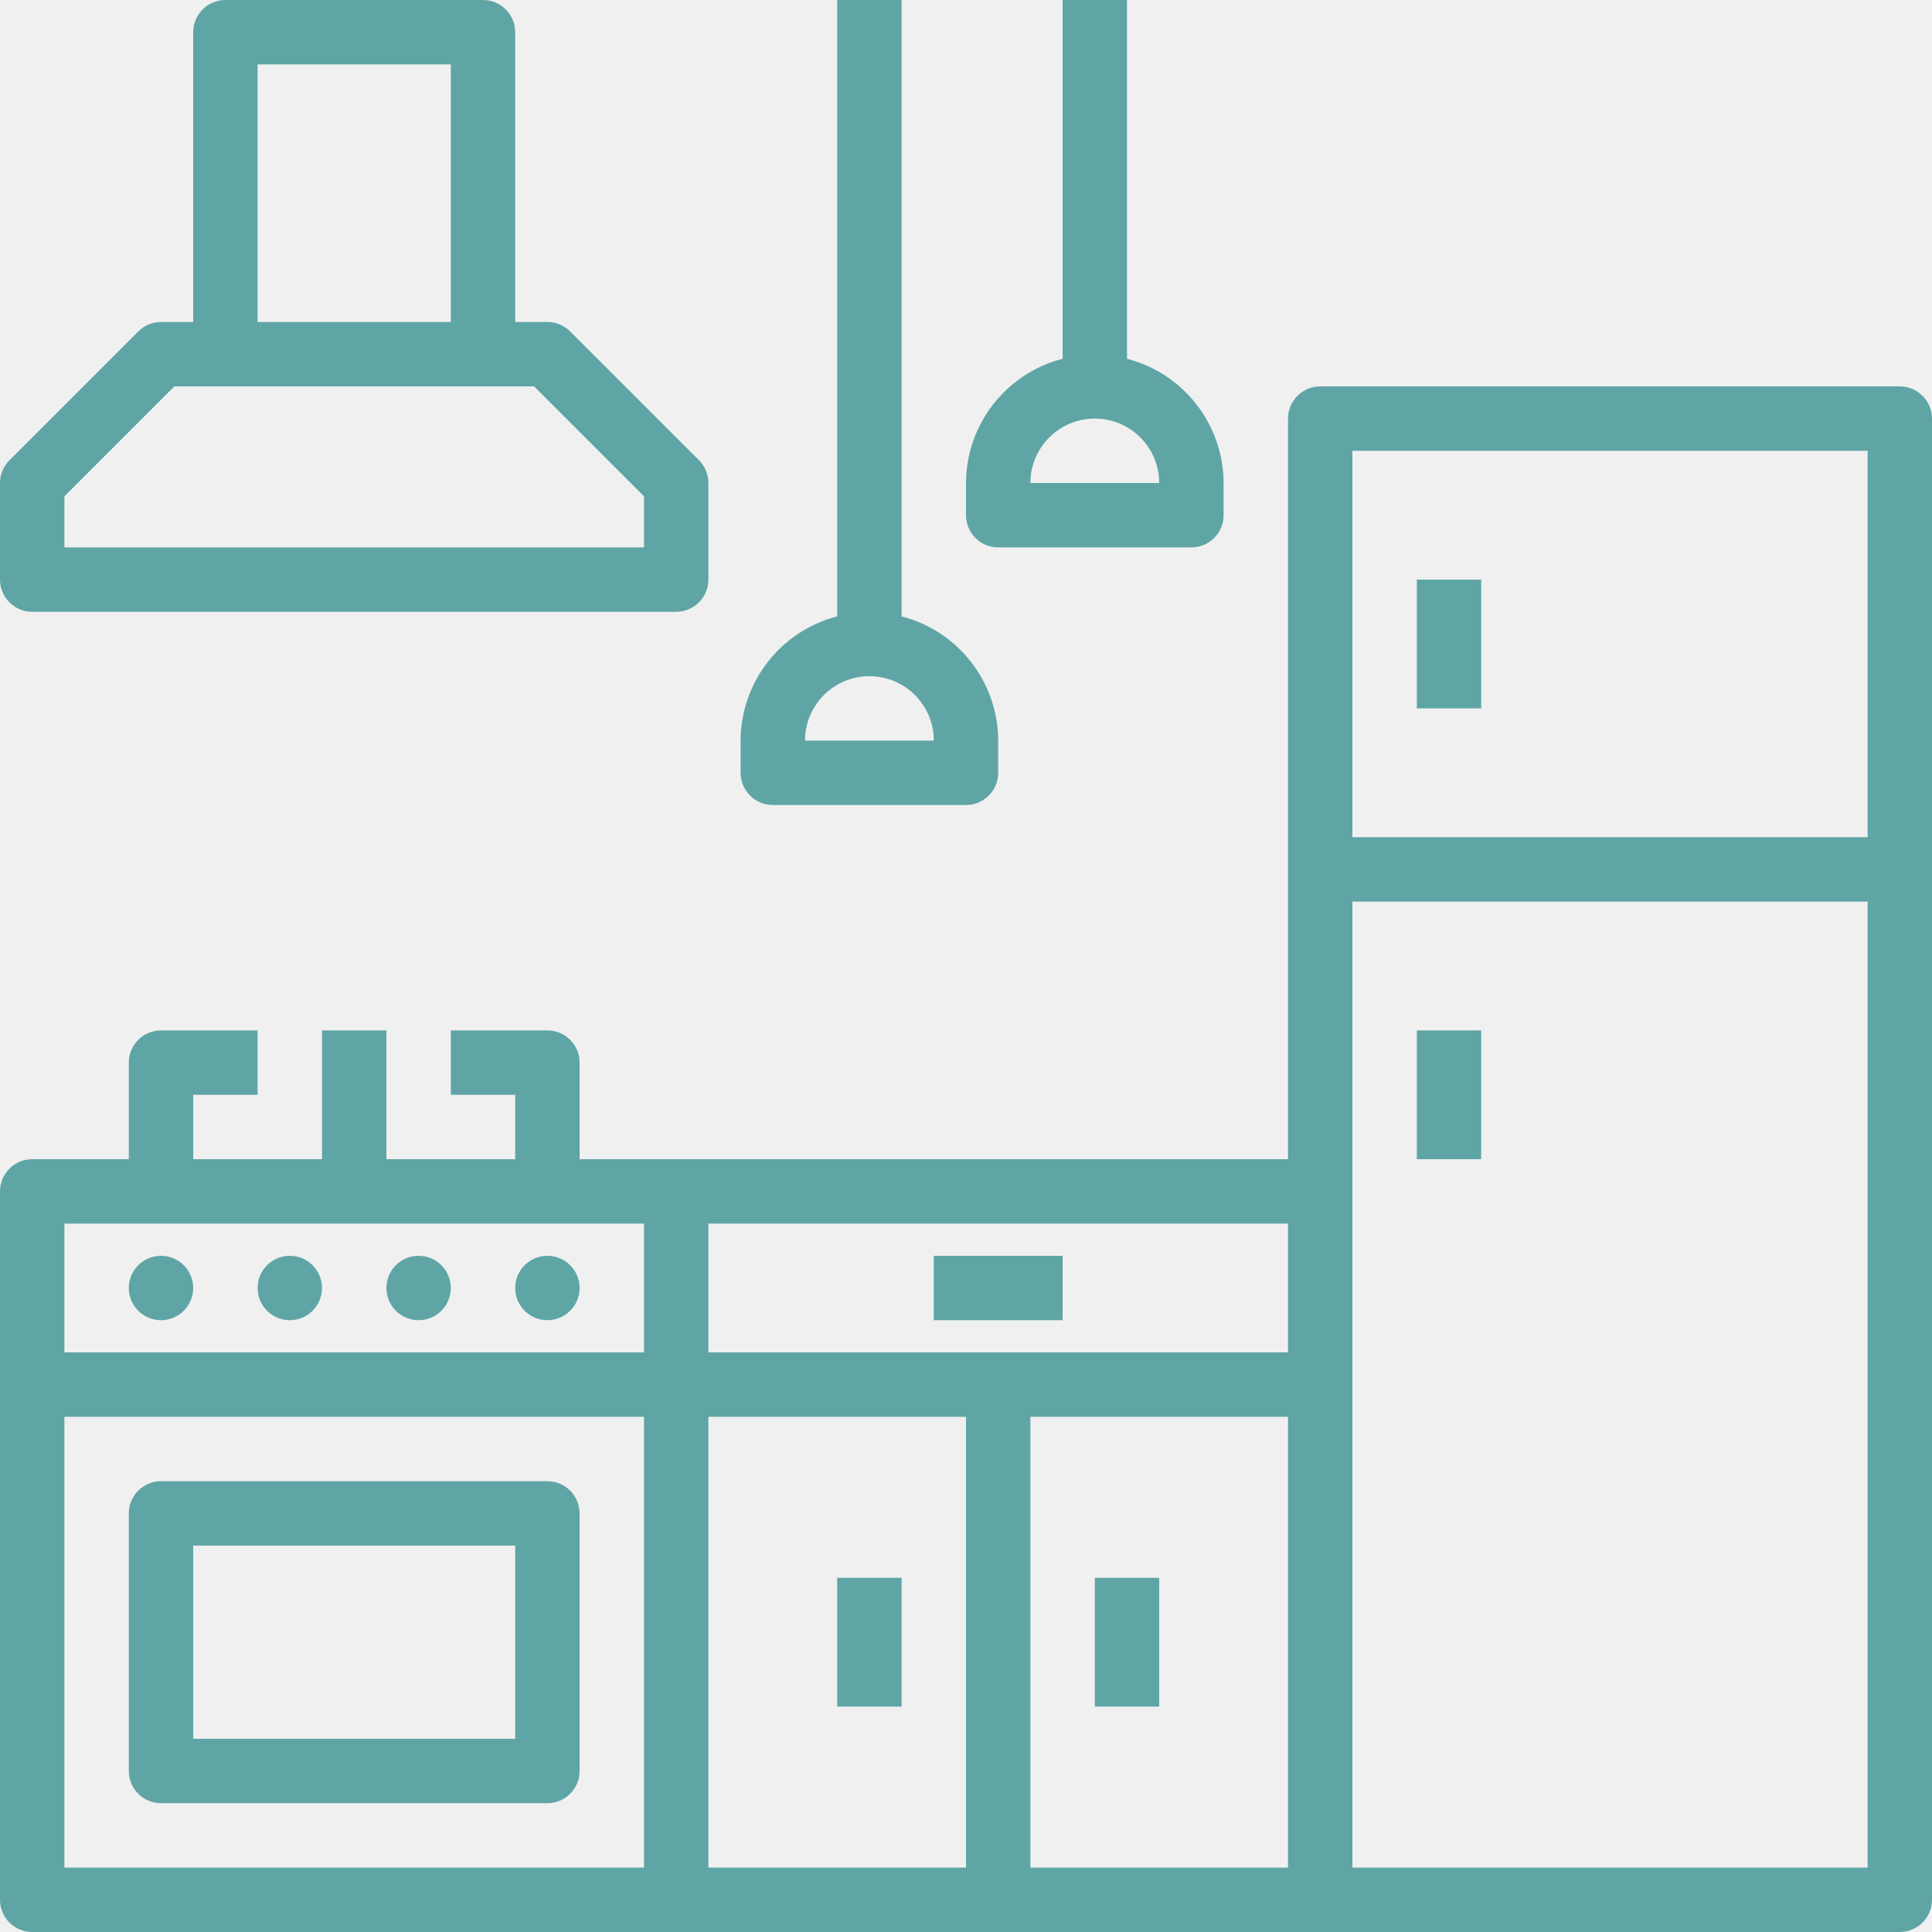
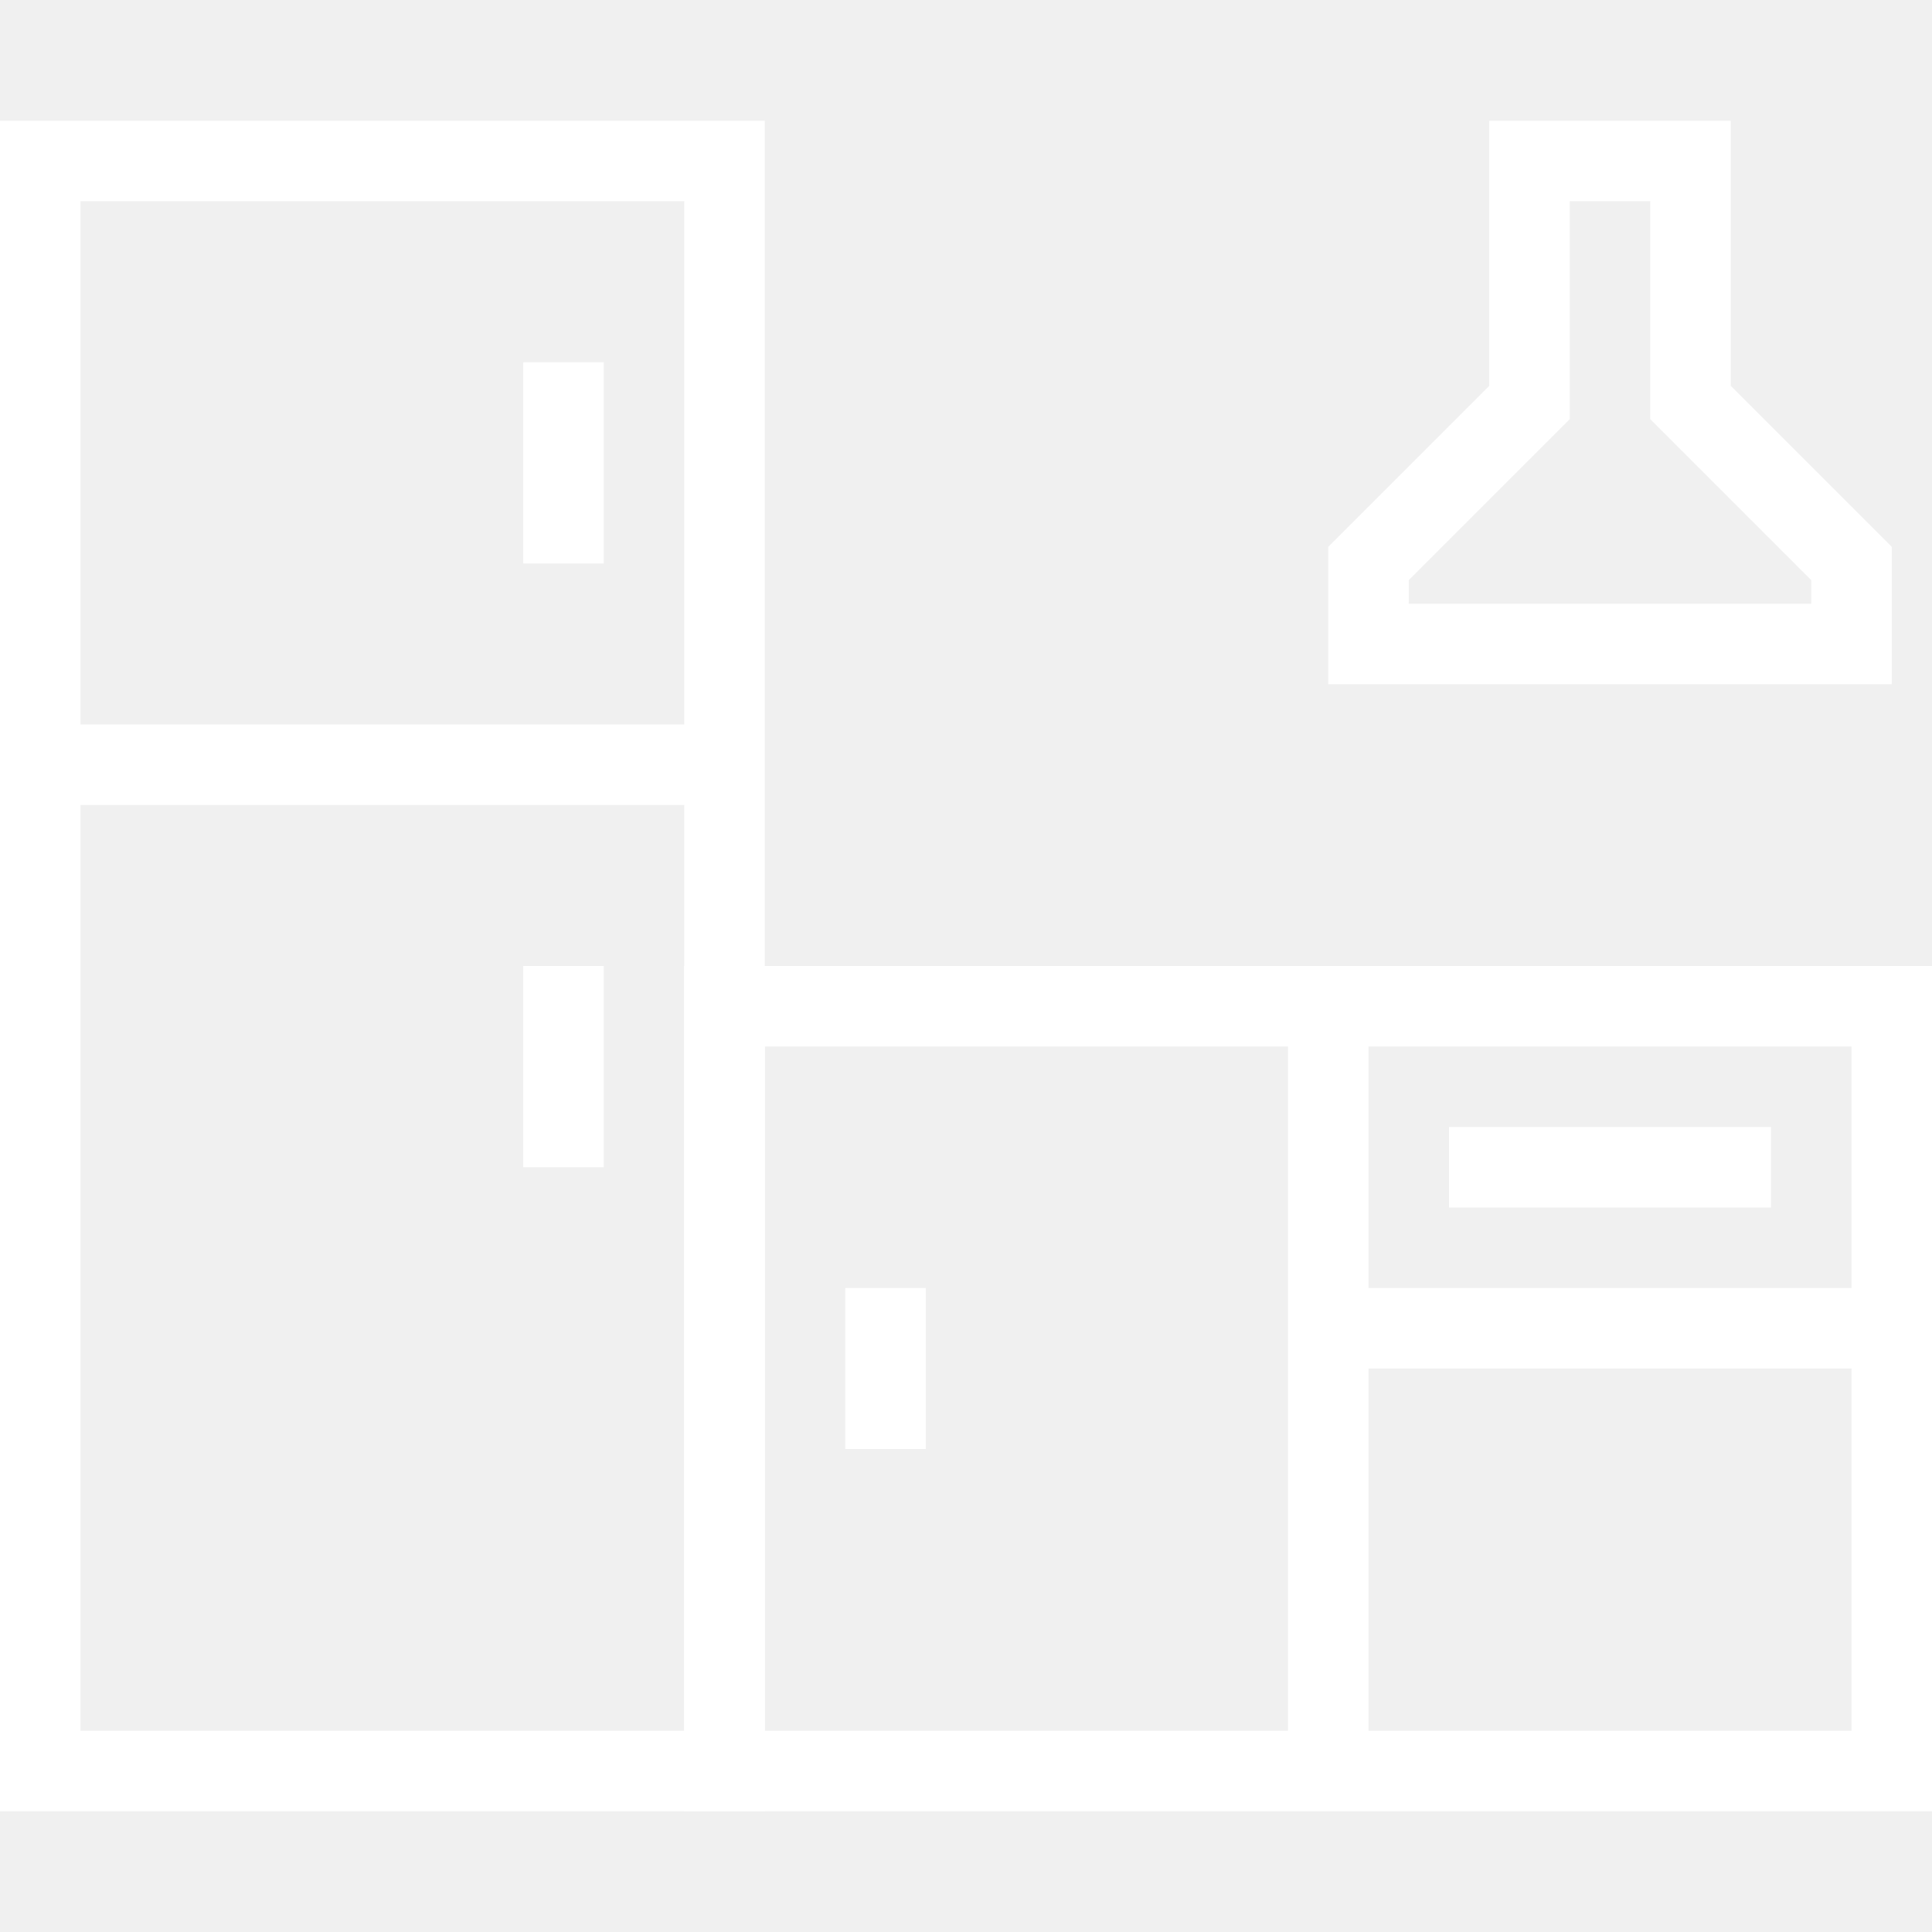
- <svg xmlns="http://www.w3.org/2000/svg" version="1.1" width="512" height="512" x="0" y="0" viewBox="0 0 480 480" style="enable-background:new 0 0 512 512" xml:space="preserve" class="">
-   <g>
-     <path d="m472 96h-144c-4.418 0-8 3.582-8 8v184h-176v-24c0-4.418-3.582-8-8-8h-24v16h16v16h-32v-32h-16v32h-32v-16h16v-16h-24c-4.418 0-8 3.582-8 8v24h-24c-4.418 0-8 3.582-8 8v176c0 4.418 3.582 8 8 8h464c4.418 0 8-3.582 8-8v-368c0-4.418-3.582-8-8-8zm-136 16h128v96h-128zm-16 224h-144v-32h144zm-304-32h144v32h-144zm0 48h144v112h-144zm160 0h64v112h-64zm80 0h64v112h-64zm80 112v-240h128v240zm0 0" fill="#60a5a5" data-original="#000000" style="" class="" />
-     <path d="m352 144h16v32h-16zm0 0" fill="#60a5a5" data-original="#000000" style="" class="" />
-     <path d="m352 256h16v32h-16zm0 0" fill="#60a5a5" data-original="#000000" style="" class="" />
-     <path d="m48 320c0 4.418-3.582 8-8 8s-8-3.582-8-8 3.582-8 8-8 8 3.582 8 8zm0 0" fill="#60a5a5" data-original="#000000" style="" class="" />
-     <path d="m80 320c0 4.418-3.582 8-8 8s-8-3.582-8-8 3.582-8 8-8 8 3.582 8 8zm0 0" fill="#60a5a5" data-original="#000000" style="" class="" />
-     <path d="m112 320c0 4.418-3.582 8-8 8s-8-3.582-8-8 3.582-8 8-8 8 3.582 8 8zm0 0" fill="#60a5a5" data-original="#000000" style="" class="" />
-     <path d="m144 320c0 4.418-3.582 8-8 8s-8-3.582-8-8 3.582-8 8-8 8 3.582 8 8zm0 0" fill="#60a5a5" data-original="#000000" style="" class="" />
-     <path d="m8 152h160c4.418 0 8-3.582 8-8v-24c0-2.121-.844-4.156-2.344-5.656l-32-32c-1.5-1.5-3.535-2.344-5.656-2.344h-8v-72c0-4.418-3.582-8-8-8h-64c-4.418 0-8 3.582-8 8v72h-8c-2.121 0-4.156.844-5.656 2.344l-32 32c-1.5 1.5-2.344 3.535-2.344 5.656v24c0 4.418 3.582 8 8 8zm56-136h48v64h-48zm-48 107.312 27.312-27.312h89.375l27.312 27.312v12.688h-144zm0 0" fill="#60a5a5" data-original="#000000" style="" class="" />
-     <path d="m136 368h-96c-4.418 0-8 3.582-8 8v64c0 4.418 3.582 8 8 8h96c4.418 0 8-3.582 8-8v-64c0-4.418-3.582-8-8-8zm-8 64h-80v-48h80zm0 0" fill="#60a5a5" data-original="#000000" style="" class="" />
-     <path d="m232 312h32v16h-32zm0 0" fill="#60a5a5" data-original="#000000" style="" class="" />
-     <path d="m208 392h16v32h-16zm0 0" fill="#60a5a5" data-original="#000000" style="" class="" />
-     <path d="m272 392h16v32h-16zm0 0" fill="#60a5a5" data-original="#000000" style="" class="" />
-     <path d="m192 200h48c4.418 0 8-3.582 8-8v-8c-.055-14.547-9.914-27.227-24-30.863v-153.137h-16v153.137c-14.086 3.637-23.945 16.316-24 30.863v8c0 4.418 3.582 8 8 8zm24-32c8.836 0 16 7.164 16 16h-32c0-8.836 7.164-16 16-16zm0 0" fill="#60a5a5" data-original="#000000" style="" class="" />
-     <path d="m248 136h48c4.418 0 8-3.582 8-8v-8c-.055-14.547-9.914-27.227-24-30.863v-89.137h-16v89.137c-14.086 3.637-23.945 16.316-24 30.863v8c0 4.418 3.582 8 8 8zm24-32c8.836 0 16 7.164 16 16h-32c0-8.836 7.164-16 16-16zm0 0" fill="#60a5a5" data-original="#000000" style="" class="" />
-   </g>
+ <svg xmlns="http://www.w3.org/2000/svg" width="48" height="48" viewBox="0 0 48 48" fill="none">
+   <path d="M1 4H18V44H1V4Z" stroke="white" stroke-width="2" stroke-miterlimit="10" />
+   <path d="M18 25H47V44H18V25Z" stroke="white" stroke-width="2" stroke-miterlimit="10" />
+   <path d="M33 25V44" stroke="white" stroke-width="2" stroke-miterlimit="10" />
+   <path d="M22 32V36" stroke="white" stroke-width="2" stroke-miterlimit="10" />
+   <path d="M1 19H18" stroke="white" stroke-width="2" stroke-miterlimit="10" />
+   <path d="M14 9V14" stroke="white" stroke-width="2" stroke-miterlimit="10" />
+   <path d="M14 24V29" stroke="white" stroke-width="2" stroke-miterlimit="10" />
+   <path d="M36 29H44" stroke="white" stroke-width="2" stroke-miterlimit="10" />
+   <path d="M33 33H47" stroke="white" stroke-width="2" stroke-miterlimit="10" />
+   <path d="M42 10L46 14V16H34V14L38 10V4H42V10Z" stroke="white" stroke-width="2" stroke-miterlimit="10" />
</svg>
